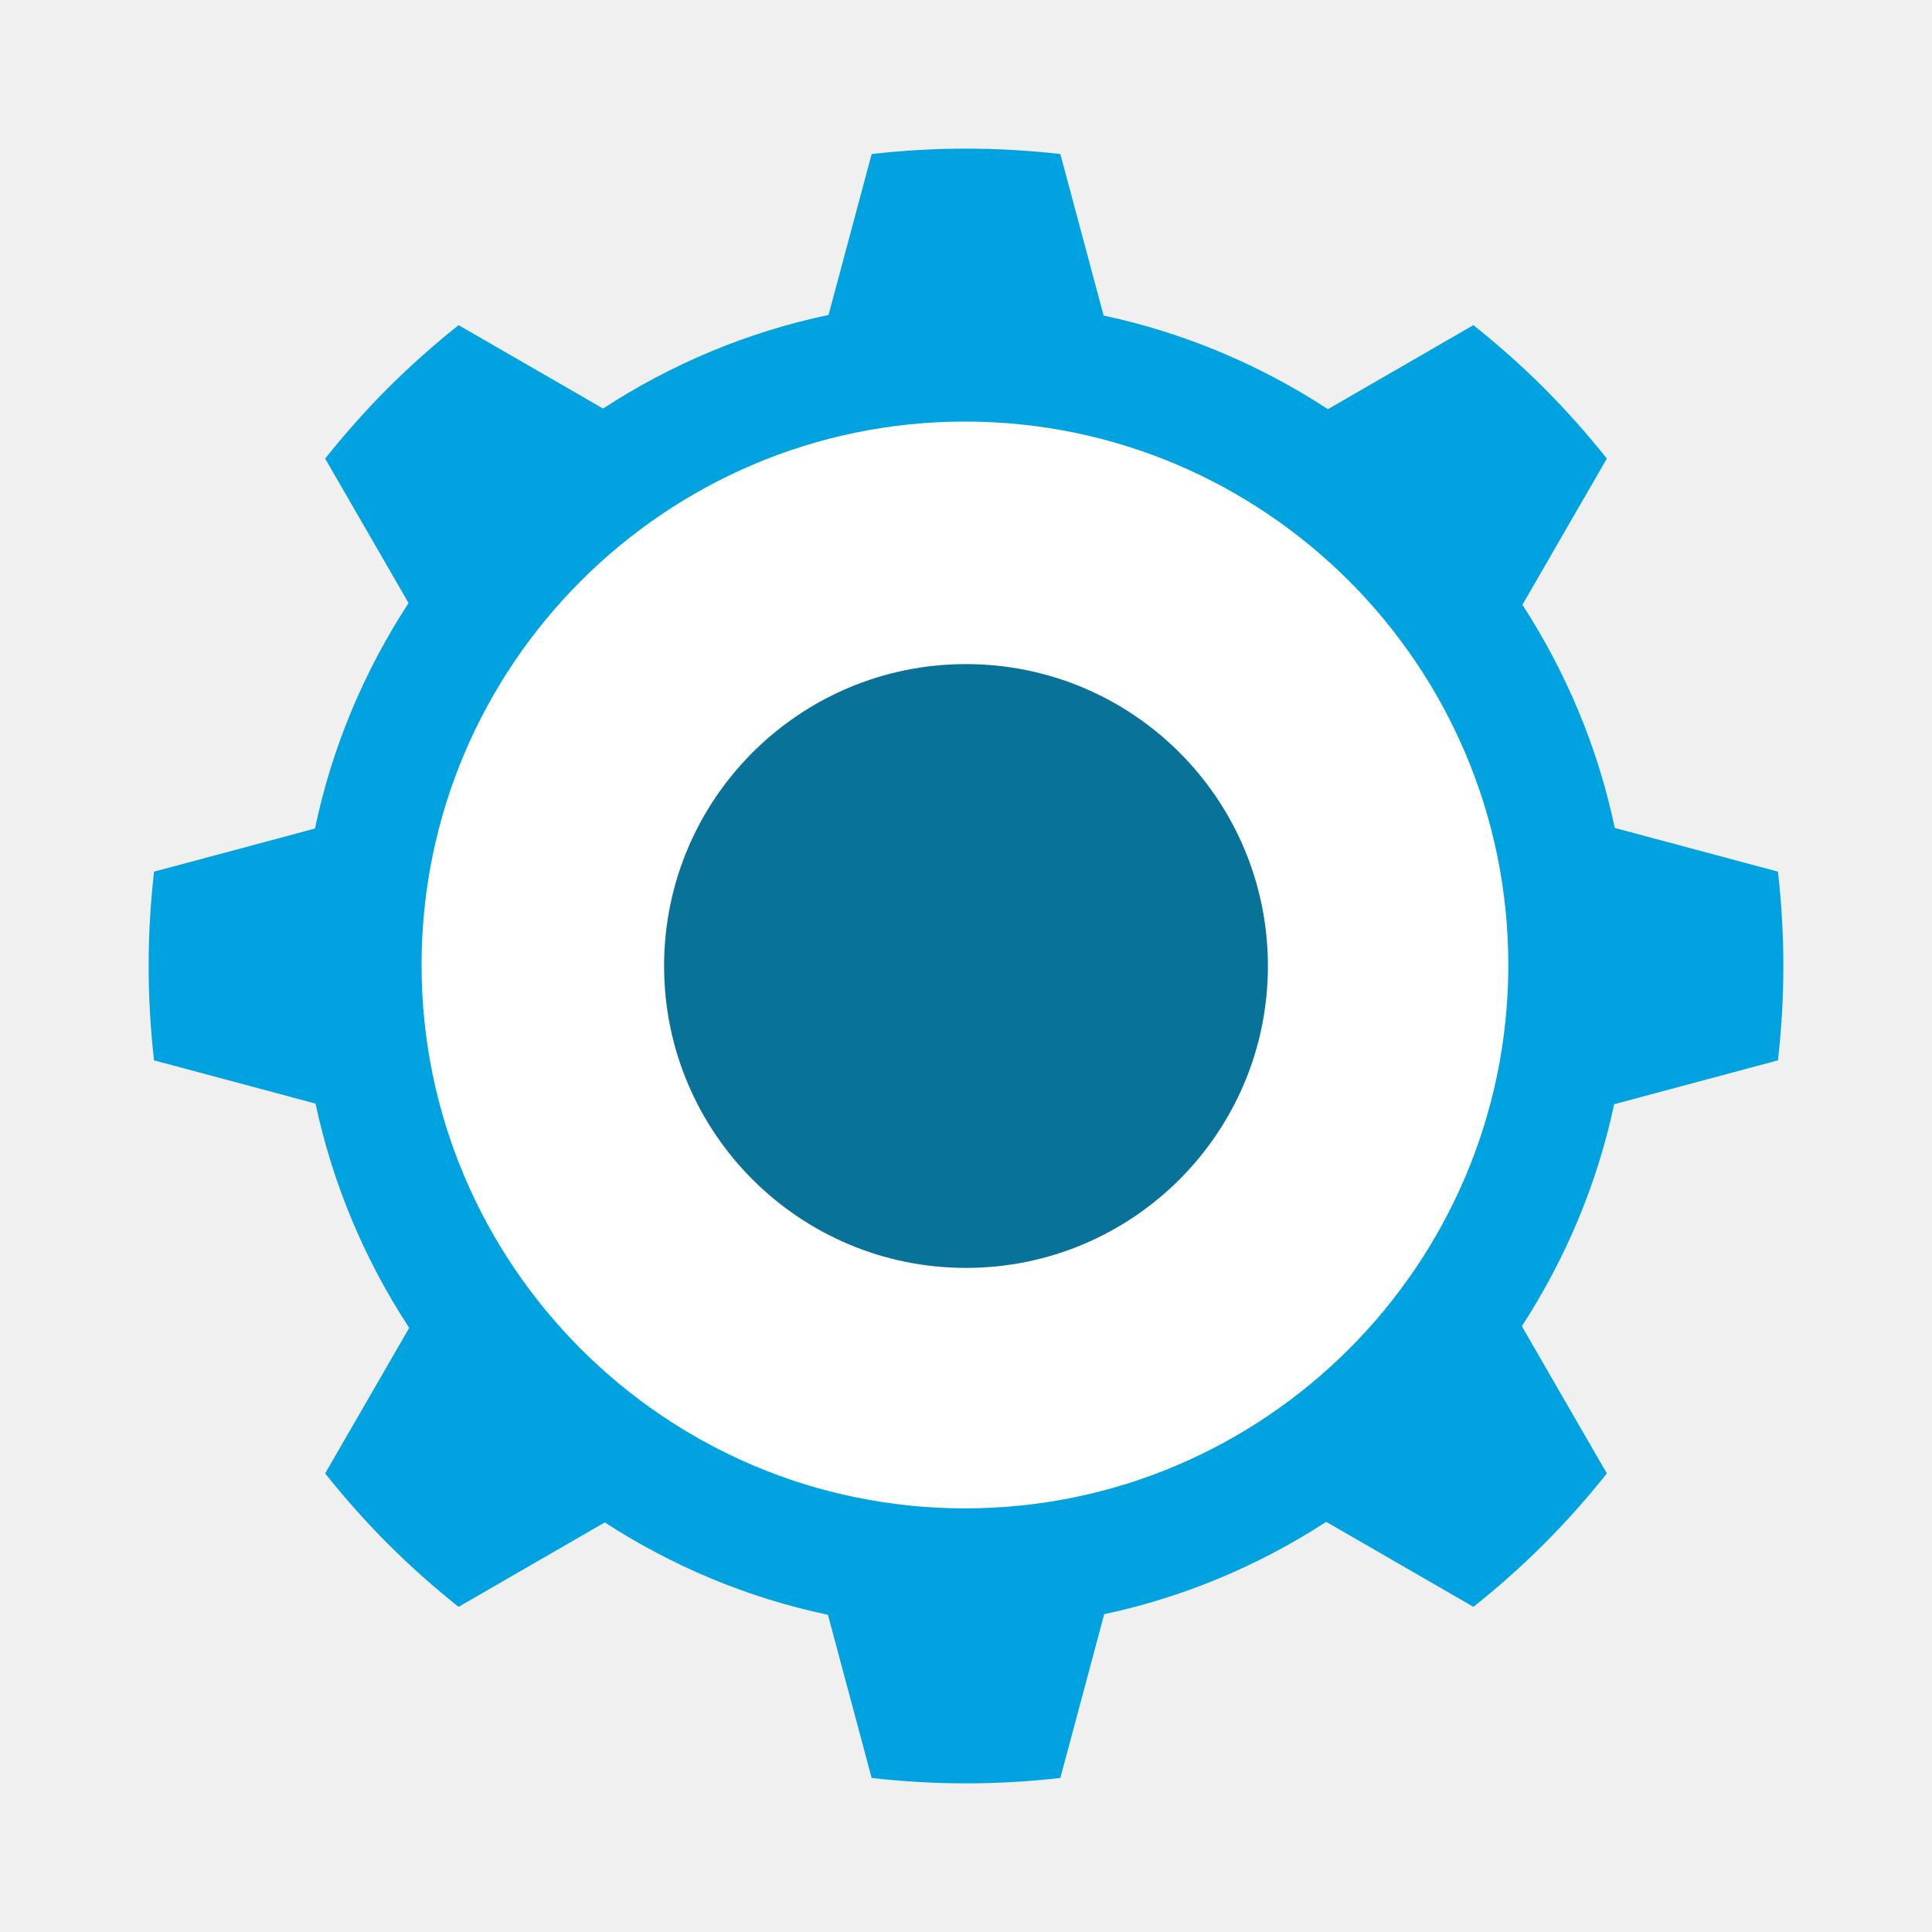
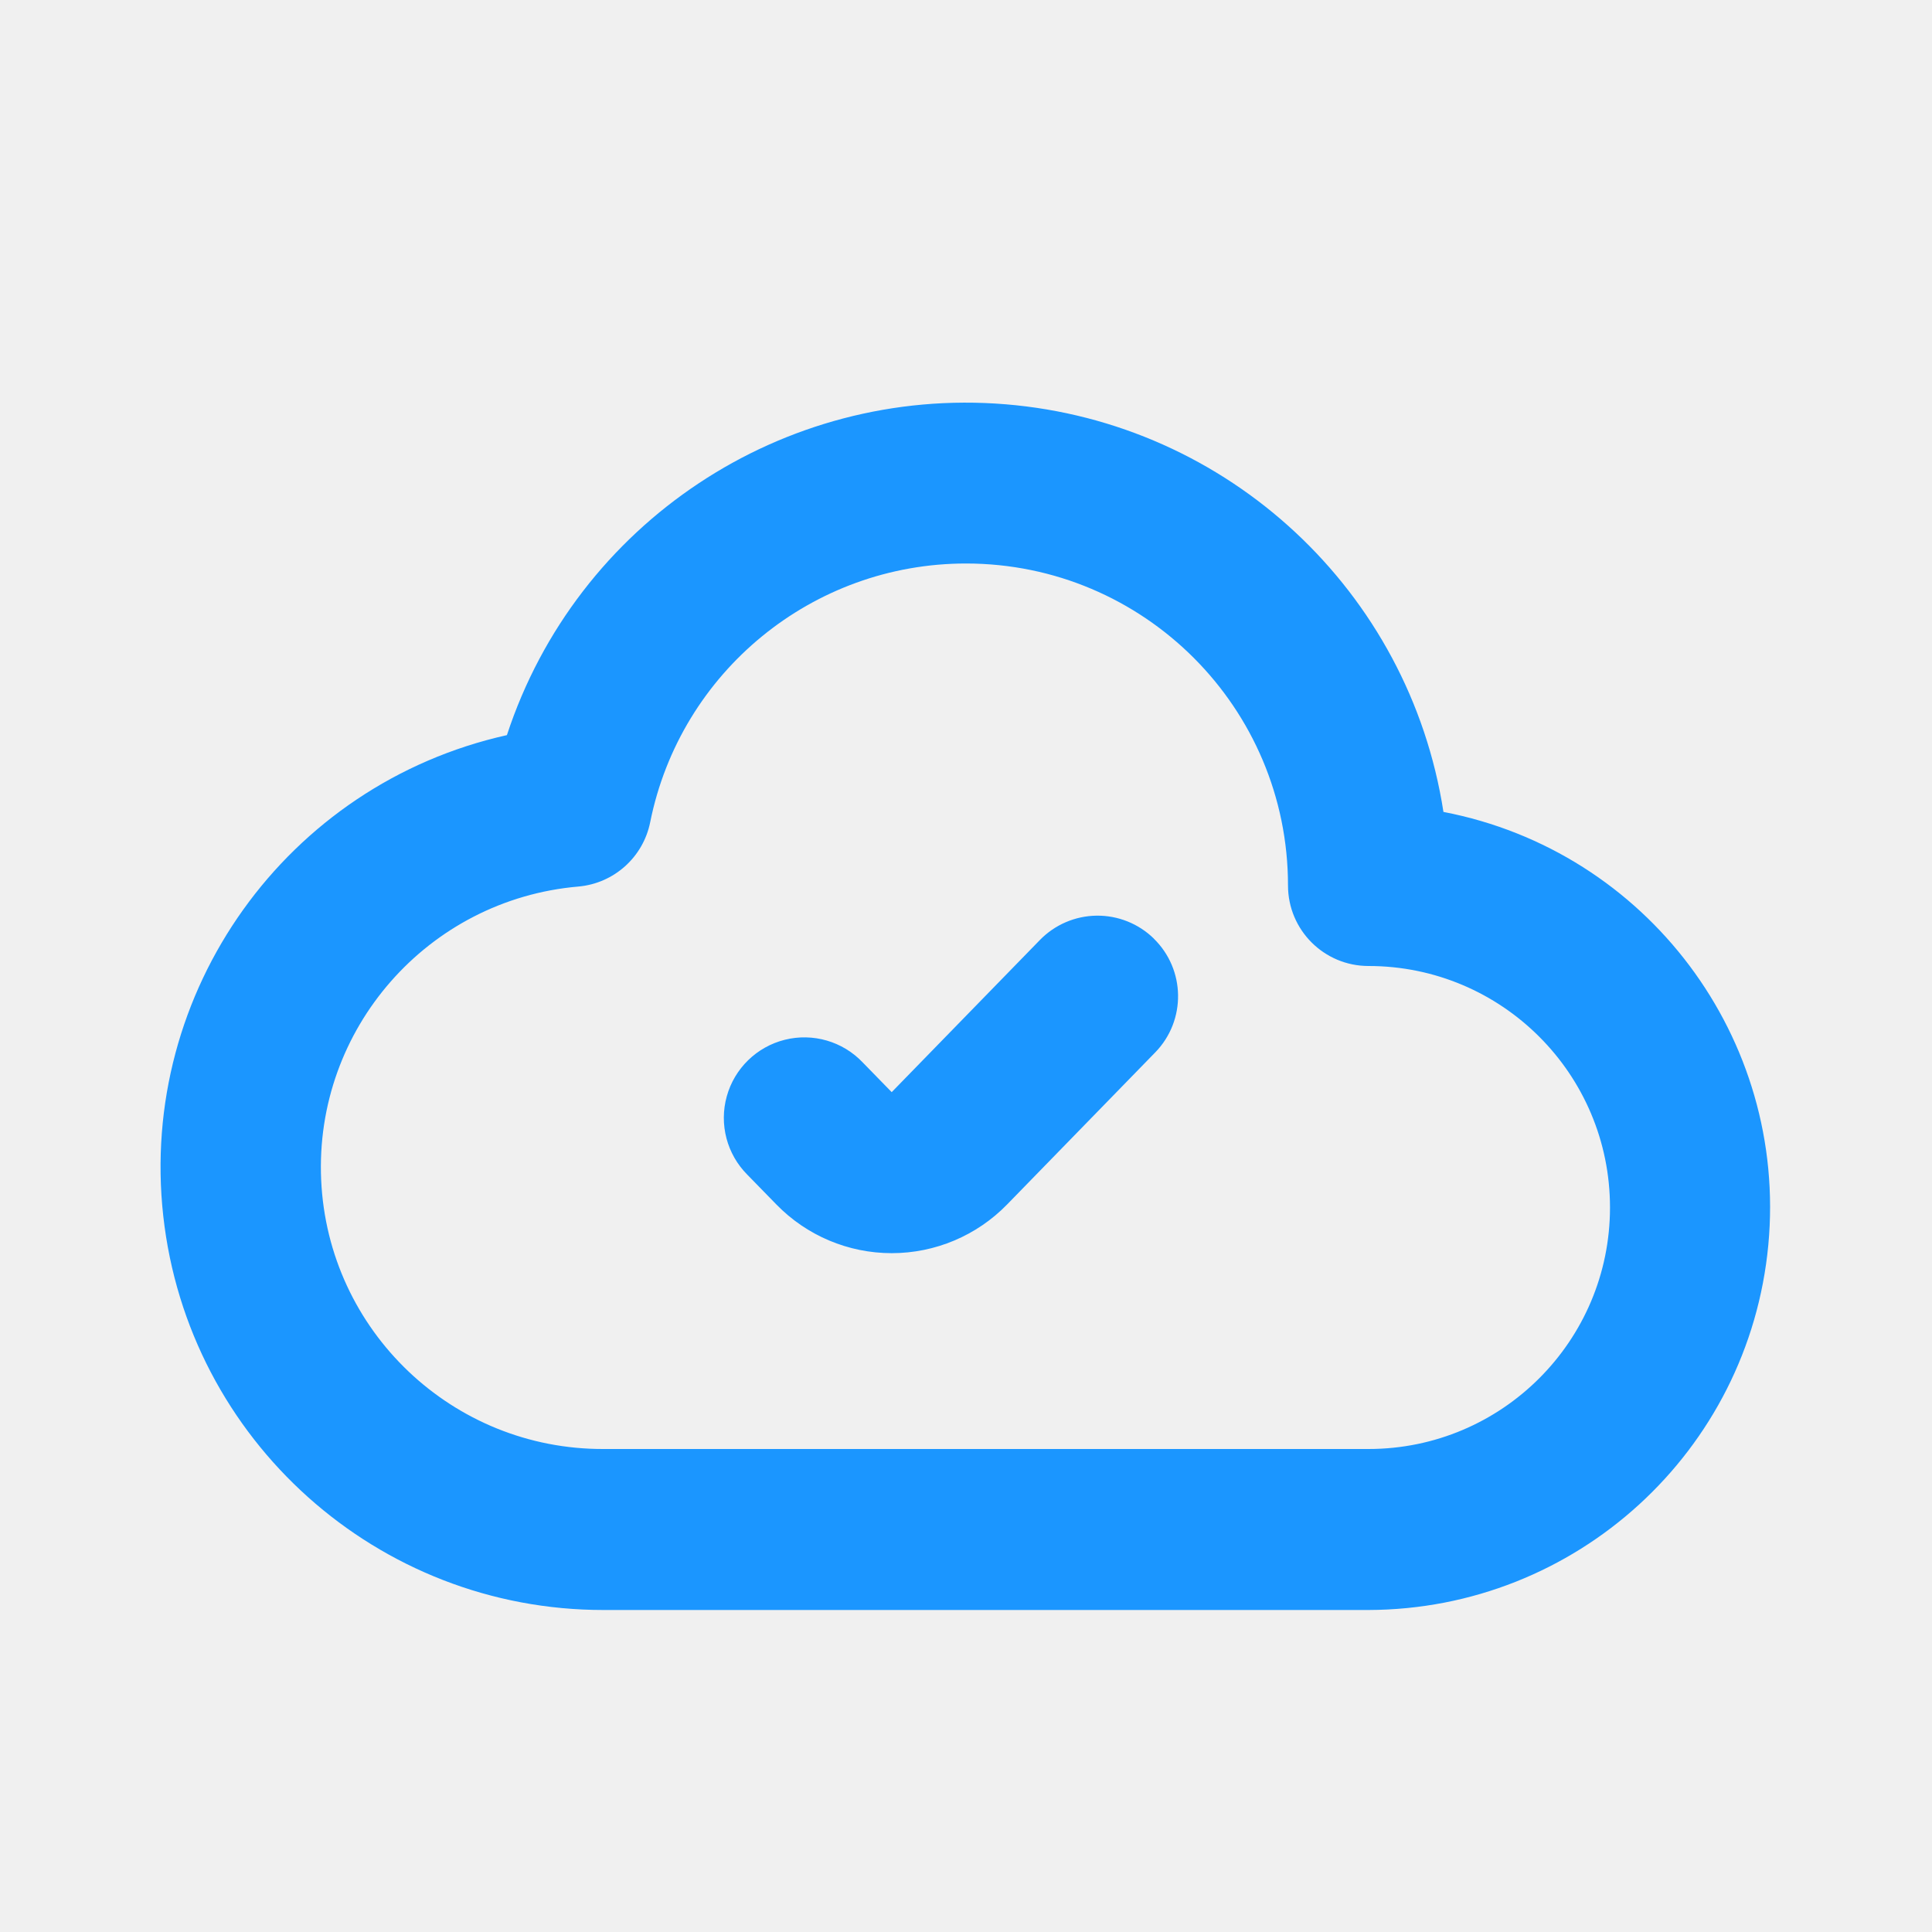
- <svg xmlns="http://www.w3.org/2000/svg" width="30" height="30" viewBox="0 0 30 30" fill="none">
-   <path d="M27.608 13.535L25.696 13.023L25.074 12.856C24.811 11.601 24.315 10.433 23.64 9.391L23.961 8.835L24.951 7.121C24.65 6.742 24.325 6.376 23.975 6.025C23.624 5.675 23.258 5.35 22.879 5.049L21.166 6.038L20.62 6.354C19.574 5.67 18.399 5.169 17.137 4.9L16.977 4.303L16.465 2.392C15.984 2.337 15.495 2.308 15 2.308C14.505 2.308 14.016 2.337 13.535 2.392L13.023 4.303L12.865 4.891C11.596 5.157 10.415 5.659 9.364 6.344L8.835 6.038L7.121 5.049C6.742 5.35 6.376 5.675 6.025 6.025C5.675 6.376 5.35 6.742 5.049 7.121L6.039 8.835L6.344 9.364C5.659 10.415 5.156 11.596 4.891 12.865L4.304 13.023L2.392 13.535C2.337 14.016 2.308 14.504 2.308 15C2.308 15.495 2.337 15.984 2.392 16.465L4.304 16.977L4.9 17.137C5.168 18.399 5.67 19.574 6.354 20.619L6.039 21.165L5.049 22.879C5.35 23.258 5.675 23.624 6.025 23.975C6.376 24.325 6.742 24.65 7.121 24.951L8.835 23.961L9.391 23.64C10.433 24.315 11.601 24.811 12.856 25.074L13.023 25.697L13.535 27.608C14.016 27.663 14.505 27.692 15 27.692C15.495 27.692 15.984 27.663 16.465 27.608L16.977 25.697L17.146 25.065C18.395 24.799 19.557 24.304 20.593 23.631L21.165 23.961L22.879 24.951C23.258 24.65 23.624 24.325 23.975 23.975C24.325 23.624 24.65 23.258 24.951 22.879L23.961 21.165L23.631 20.593C24.304 19.557 24.799 18.394 25.065 17.146L25.696 16.977L27.608 16.465C27.663 15.984 27.692 15.495 27.692 15C27.692 14.504 27.663 14.016 27.608 13.535Z" fill="#00A3E0" />
-   <path d="M14.984 23.422C10.332 23.422 6.546 19.636 6.546 14.984C6.546 10.332 10.332 6.546 14.984 6.546C19.636 6.546 23.421 10.332 23.421 14.984C23.421 19.636 19.636 23.422 14.984 23.422Z" fill="white" />
-   <path d="M19.688 15C19.688 17.589 17.589 19.688 15 19.688C12.411 19.688 10.312 17.589 10.312 15C10.312 12.411 12.411 10.312 15 10.312C17.589 10.312 19.688 12.411 19.688 15Z" fill="#087299" />
+ <svg xmlns="http://www.w3.org/2000/svg" width="30" height="30" viewBox="0 0 24 24">
+   <path fill="#1b96ff" fill-rule="evenodd" d="M6.297 9.132a6.002 6.002 0 0 1 11.634.954A5.002 5.002 0 0 1 17 20H7.5A5.5 5.5 0 0 1 6.297 9.132ZM12 7a4.002 4.002 0 0 0-3.923 3.213 1 1 0 0 1-.892.8A3.5 3.5 0 0 0 7.5 18H17a3 3 0 1 0 0-6 1 1 0 0 1-1-1 4 4 0 0 0-4-4Zm2.332 4.659a1 1 0 0 1 .019 1.414l-1.841 1.89a2 2 0 0 1-2.865 0l-.361-.37a1 1 0 1 1 1.432-1.396l.361.37 1.841-1.89a1 1 0 0 1 1.415-.018Z" clip-rule="evenodd" />
</svg>
